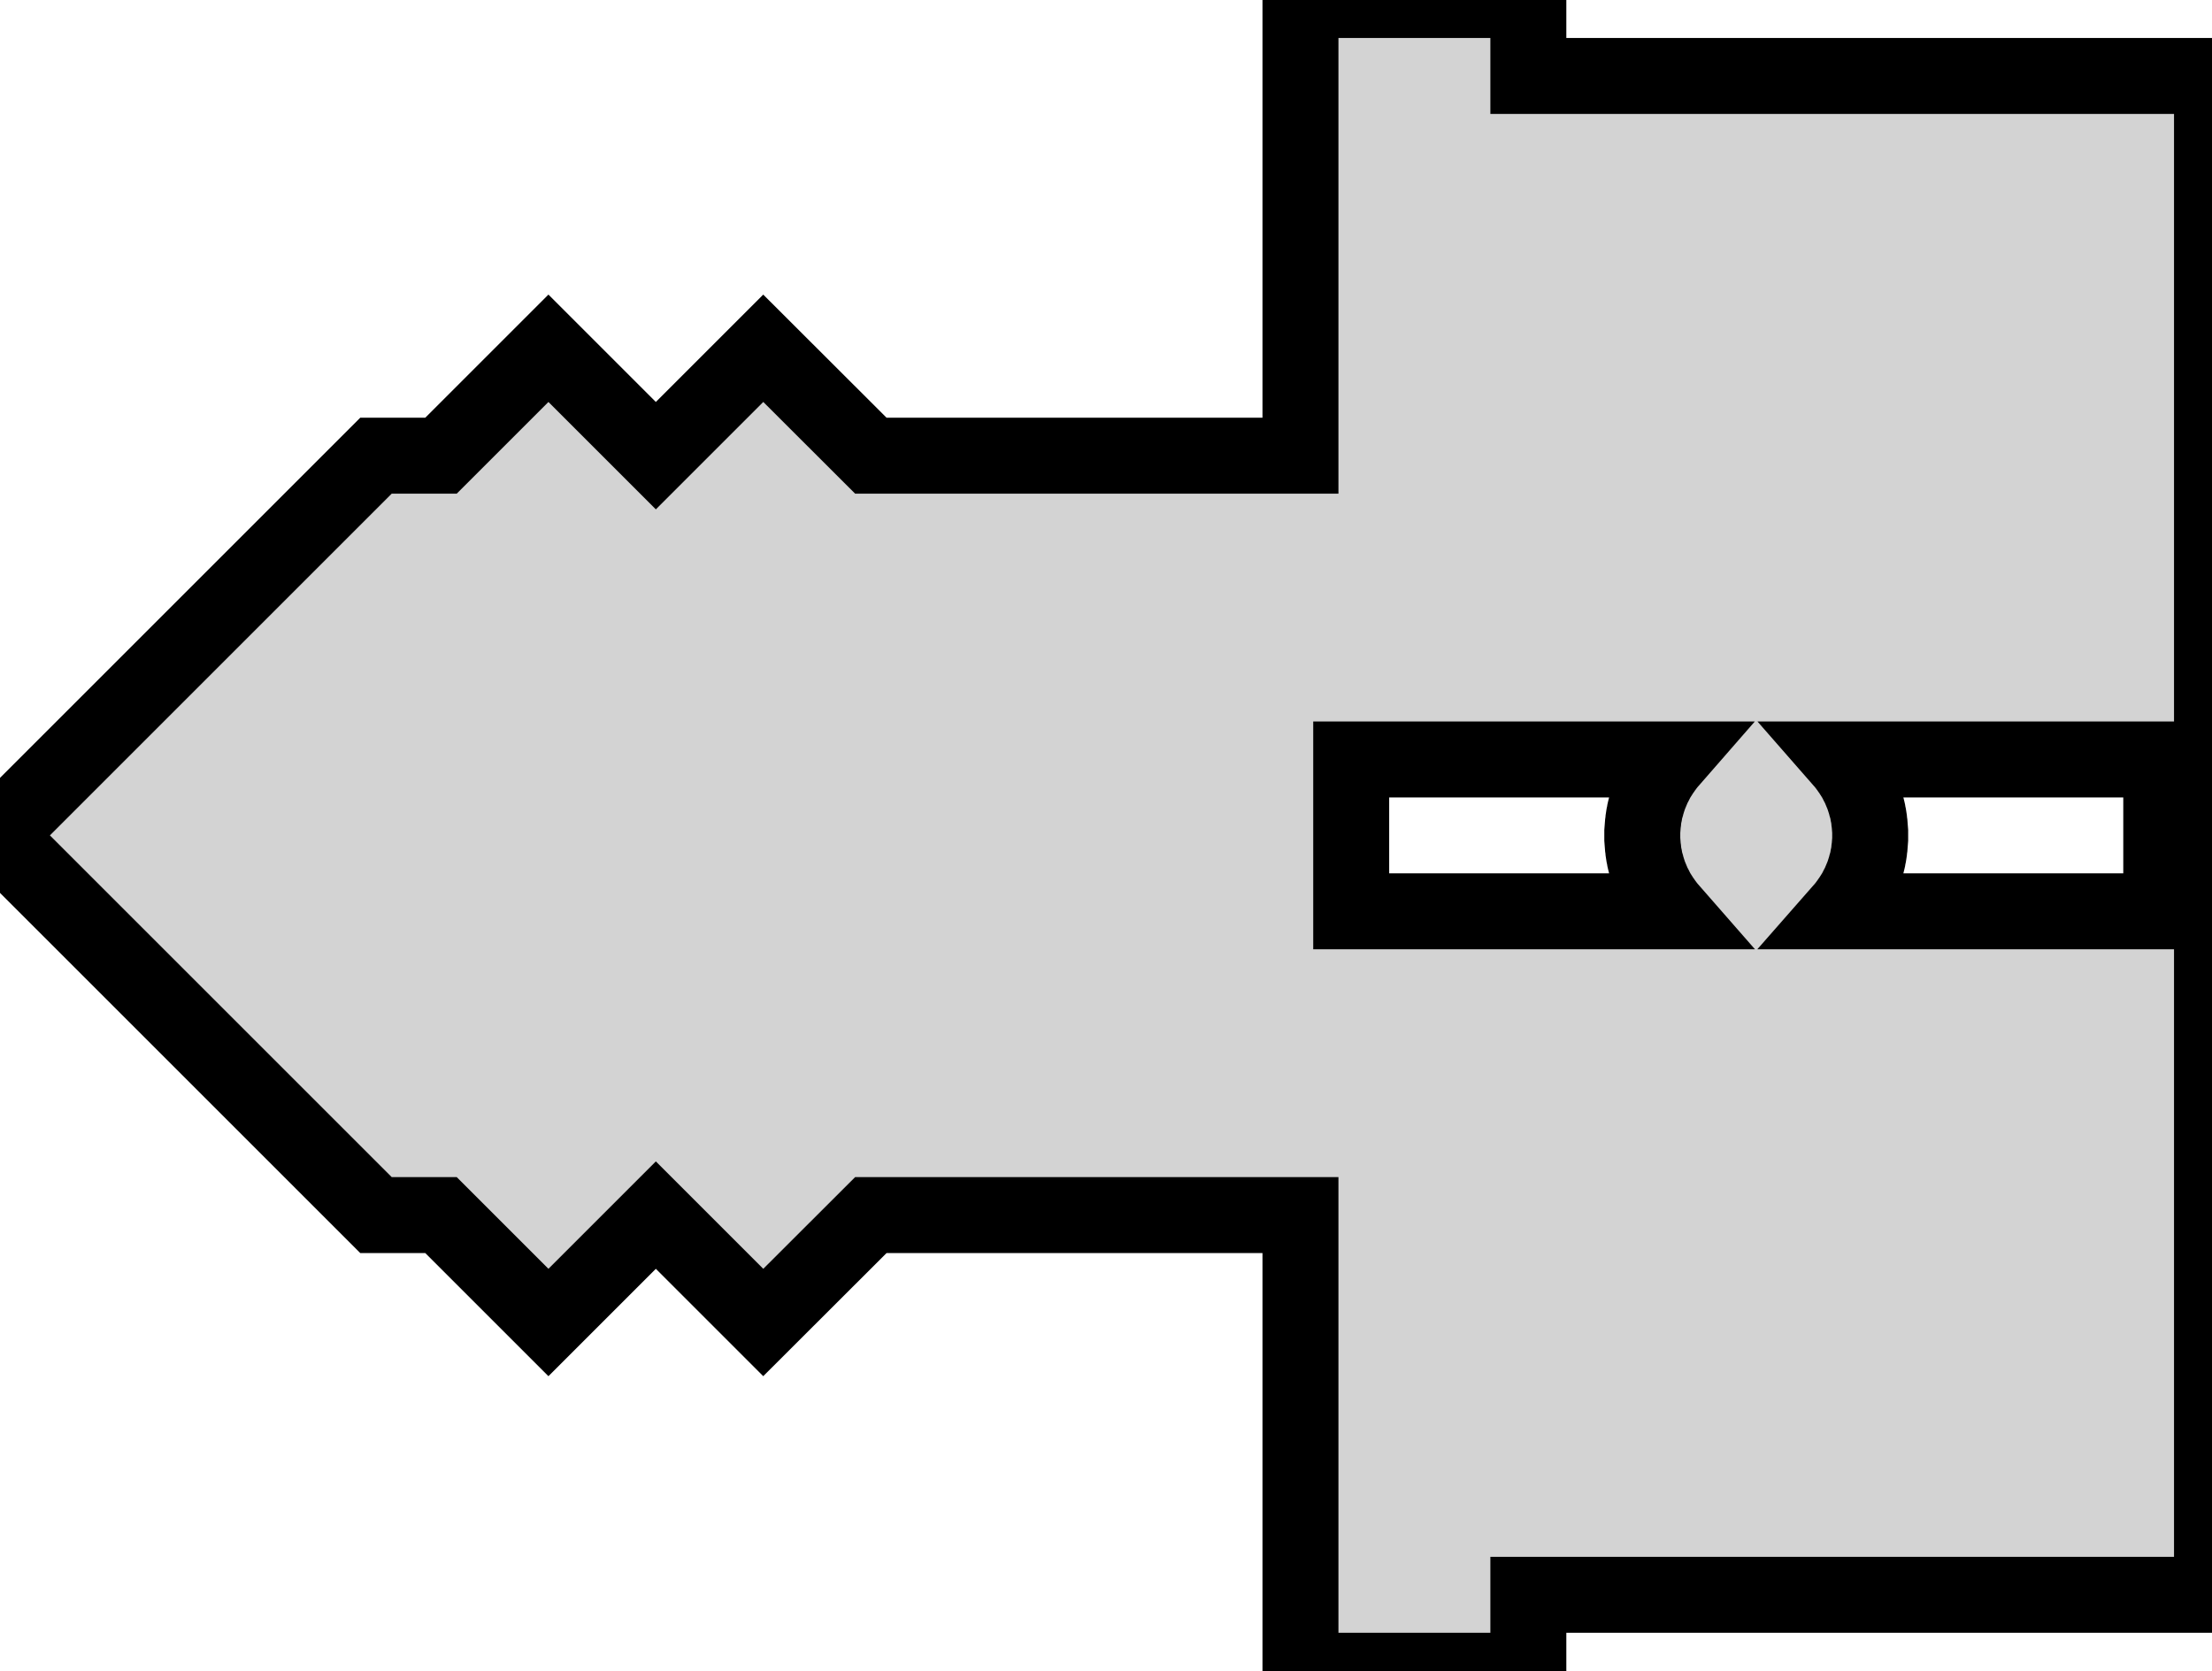
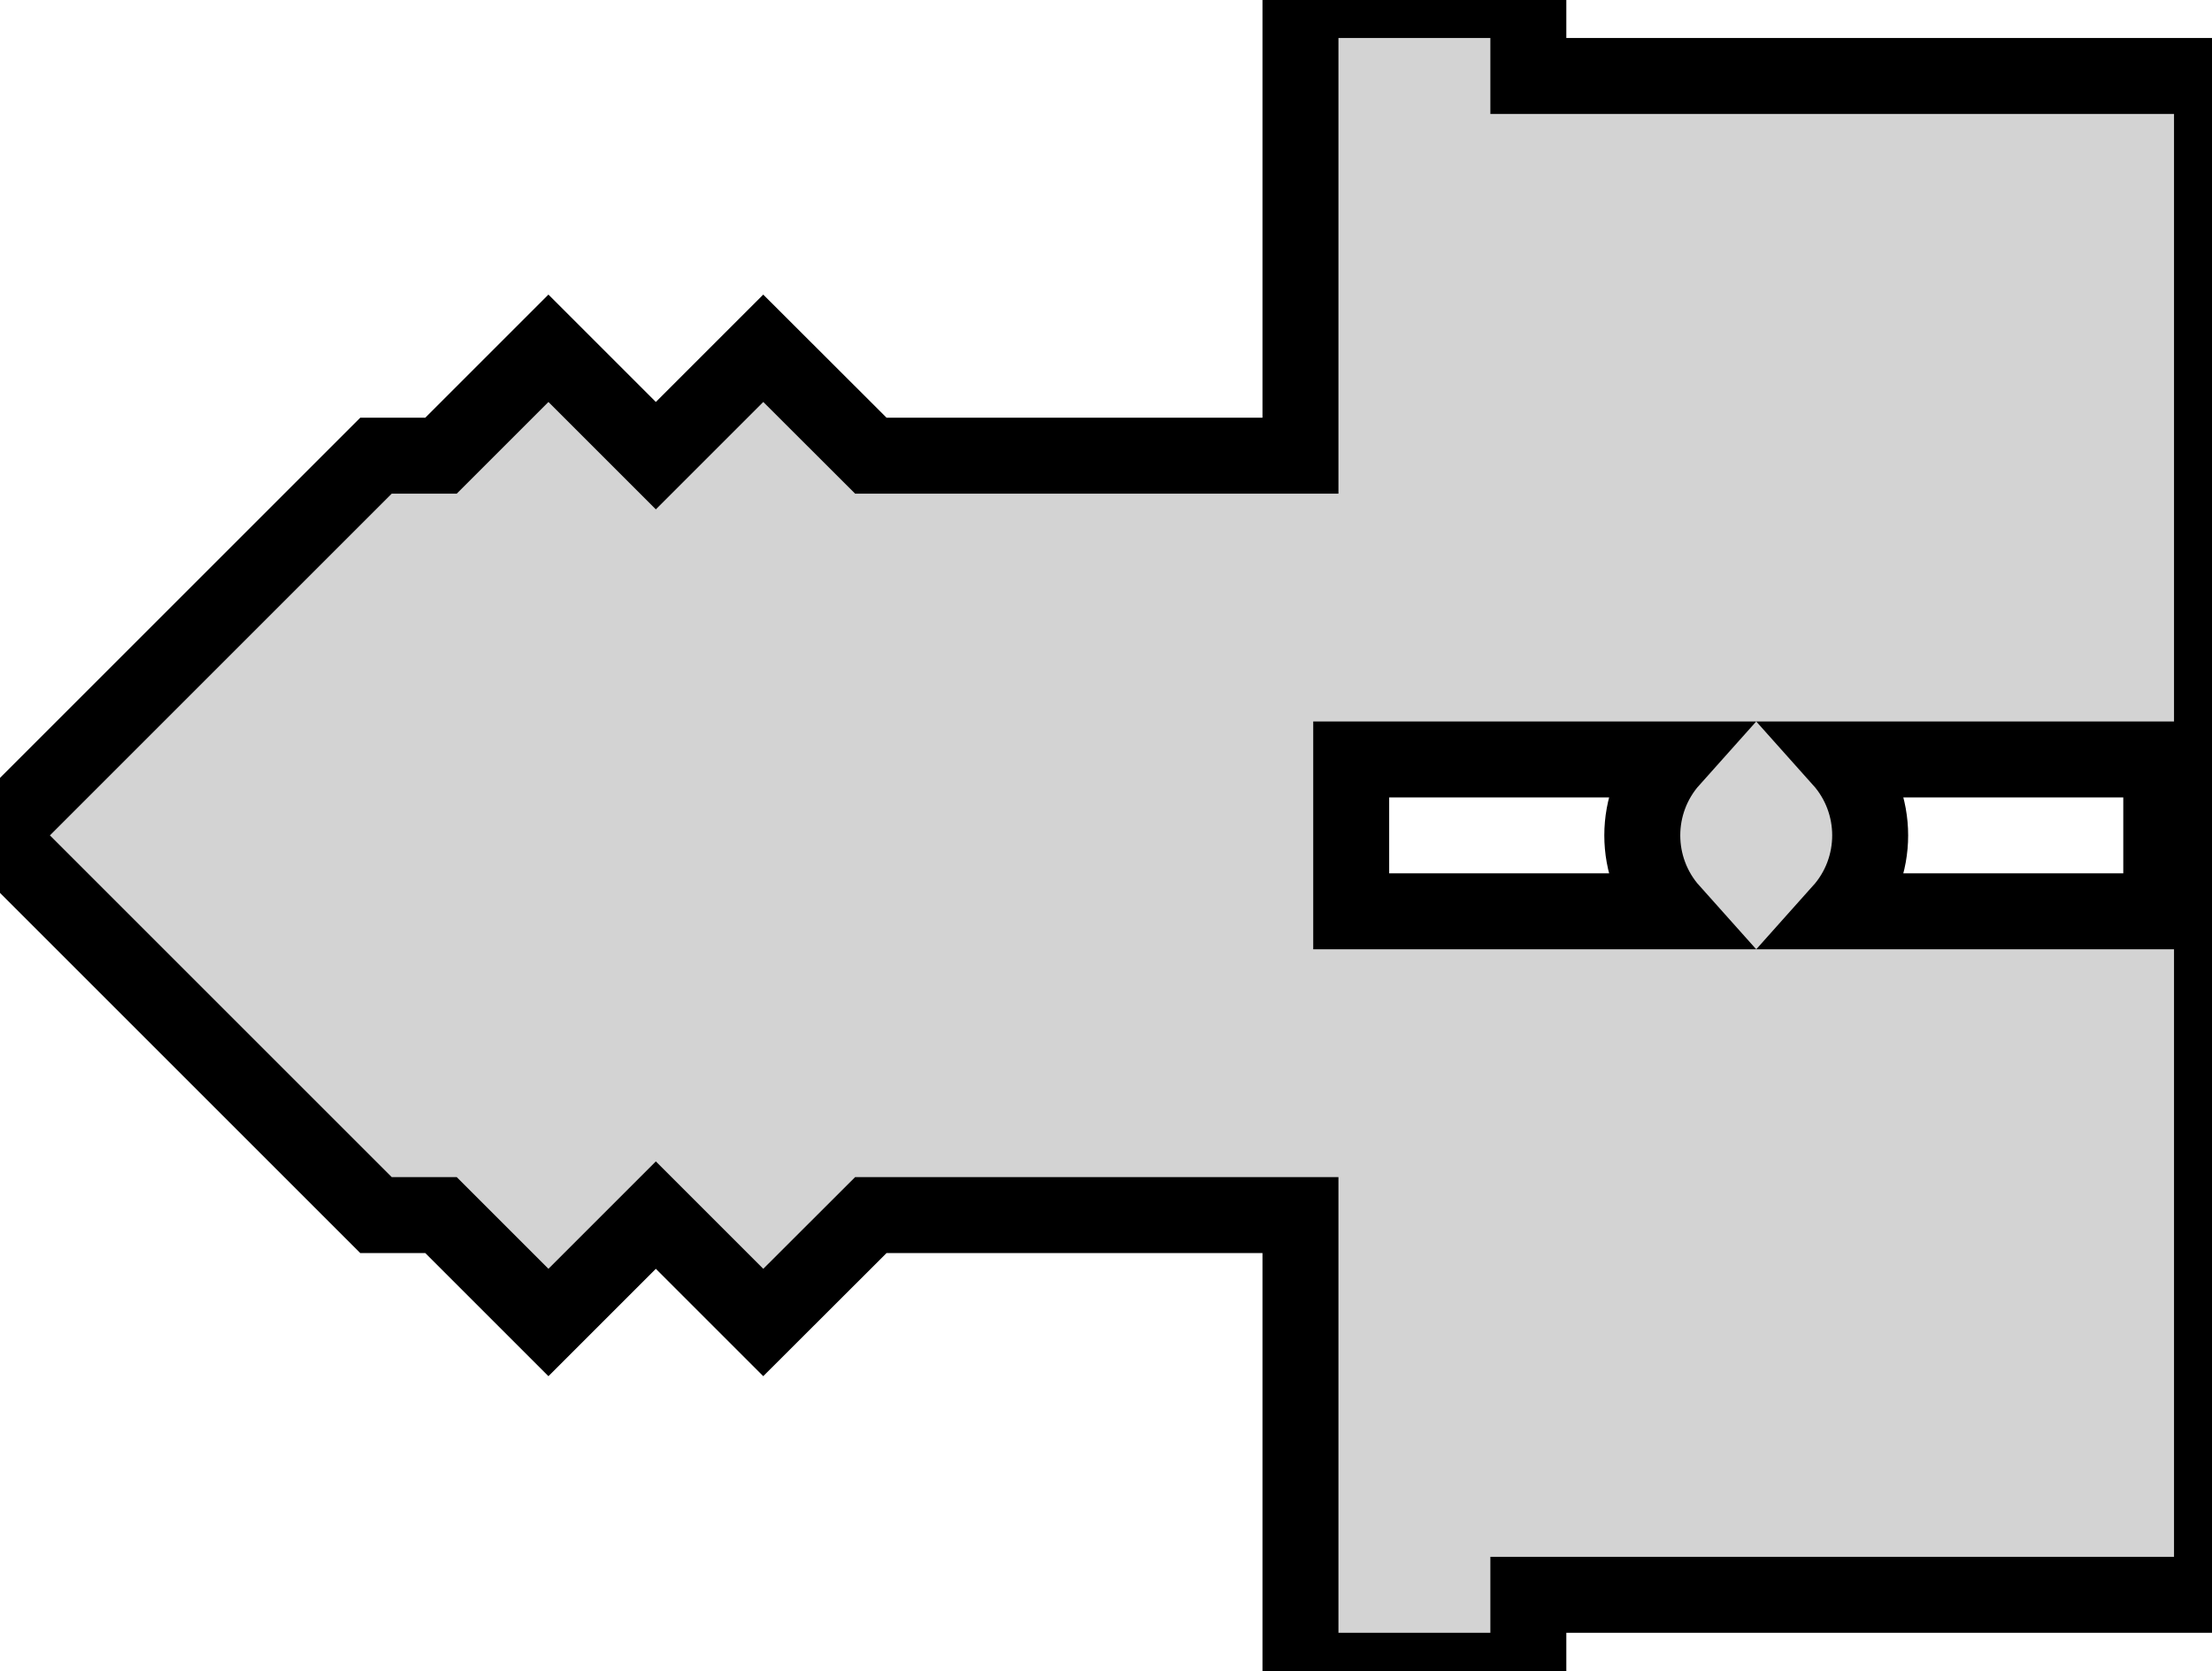
<svg xmlns="http://www.w3.org/2000/svg" width="14.56mm" height="11mm" viewBox="-11.56 -5.5 14.56 11" version="1.1">
-   <path d=" M -1.5,5 L 3,5 L 3,-5 L -1.5,-5 L -1.5,-5.5 L -3,-5.5  L -3,-2.5 L -5.828,-2.5 L -6.536,-3.207 L -7.243,-2.5 L -7.95,-3.207 L -8.657,-2.5  L -9.085,-2.5 L -11.56,-0.025 L -11.56,0.025 L -9.085,2.5 L -8.657,2.5 L -7.95,3.207  L -7.243,2.5 L -6.536,3.207 L -5.828,2.5 L -3,2.5 L -3,5.5 L -1.5,5.5  z M 0.559,0.5 L 0.566,0.492 L 0.575,0.482 L 0.583,0.472 L 0.591,0.462 L 0.599,0.451  L 0.607,0.441 L 0.614,0.43 L 0.622,0.419 L 0.629,0.408 L 0.636,0.397 L 0.643,0.386  L 0.65,0.375 L 0.656,0.364 L 0.662,0.352 L 0.668,0.34 L 0.674,0.329 L 0.68,0.317  L 0.685,0.305 L 0.69,0.293 L 0.695,0.281 L 0.7,0.269 L 0.705,0.257 L 0.709,0.244  L 0.713,0.232 L 0.717,0.219 L 0.721,0.207 L 0.724,0.194 L 0.728,0.181 L 0.731,0.169  L 0.734,0.156 L 0.736,0.143 L 0.739,0.13 L 0.741,0.117 L 0.743,0.104 L 0.744,0.091  L 0.746,0.078 L 0.747,0.065 L 0.748,0.052 L 0.749,0.039 L 0.75,0.026 L 0.75,0.013  L 0.75,-0 L 0.75,-0.013 L 0.75,-0.026 L 0.749,-0.039 L 0.748,-0.052 L 0.747,-0.065  L 0.746,-0.078 L 0.744,-0.091 L 0.743,-0.104 L 0.741,-0.117 L 0.739,-0.13 L 0.736,-0.143  L 0.734,-0.156 L 0.731,-0.169 L 0.728,-0.181 L 0.724,-0.194 L 0.721,-0.207 L 0.717,-0.219  L 0.713,-0.232 L 0.709,-0.244 L 0.705,-0.257 L 0.7,-0.269 L 0.695,-0.281 L 0.69,-0.293  L 0.685,-0.305 L 0.68,-0.317 L 0.674,-0.329 L 0.668,-0.34 L 0.662,-0.352 L 0.656,-0.364  L 0.65,-0.375 L 0.643,-0.386 L 0.636,-0.397 L 0.629,-0.408 L 0.622,-0.419 L 0.614,-0.43  L 0.607,-0.441 L 0.599,-0.451 L 0.591,-0.462 L 0.583,-0.472 L 0.575,-0.482 L 0.566,-0.492  L 0.559,-0.5 L 2.666,-0.5 L 2.666,0.5 z M -2.666,0.5 L -2.666,-0.5 L -0.559,-0.5 L -0.566,-0.492 L -0.575,-0.482 L -0.583,-0.472  L -0.591,-0.462 L -0.599,-0.451 L -0.607,-0.441 L -0.614,-0.43 L -0.622,-0.419 L -0.629,-0.408  L -0.636,-0.397 L -0.643,-0.386 L -0.65,-0.375 L -0.656,-0.364 L -0.662,-0.352 L -0.668,-0.34  L -0.674,-0.329 L -0.68,-0.317 L -0.685,-0.305 L -0.69,-0.293 L -0.695,-0.281 L -0.7,-0.269  L -0.705,-0.257 L -0.709,-0.244 L -0.713,-0.232 L -0.717,-0.219 L -0.721,-0.207 L -0.724,-0.194  L -0.728,-0.181 L -0.731,-0.169 L -0.734,-0.156 L -0.736,-0.143 L -0.739,-0.13 L -0.741,-0.117  L -0.743,-0.104 L -0.744,-0.091 L -0.746,-0.078 L -0.747,-0.065 L -0.748,-0.052 L -0.749,-0.039  L -0.75,-0.026 L -0.75,-0.013 L -0.75,-0 L -0.75,0.013 L -0.75,0.026 L -0.749,0.039  L -0.748,0.052 L -0.747,0.065 L -0.746,0.078 L -0.744,0.091 L -0.743,0.104 L -0.741,0.117  L -0.739,0.13 L -0.736,0.143 L -0.734,0.156 L -0.731,0.169 L -0.728,0.181 L -0.724,0.194  L -0.721,0.207 L -0.717,0.219 L -0.713,0.232 L -0.709,0.244 L -0.705,0.257 L -0.7,0.269  L -0.695,0.281 L -0.69,0.293 L -0.685,0.305 L -0.68,0.317 L -0.674,0.329 L -0.668,0.34  L -0.662,0.352 L -0.656,0.364 L -0.65,0.375 L -0.643,0.386 L -0.636,0.397 L -0.629,0.408  L -0.622,0.419 L -0.614,0.43 L -0.607,0.441 L -0.599,0.451 L -0.591,0.462 L -0.583,0.472  L -0.575,0.482 L -0.566,0.492 L -0.559,0.5 z " stroke="black" fill="lightgray" stroke-width="0.5" />
+   <path d=" M -1.5,5 L 3,5 L 3,-5 L -1.5,-5 L -1.5,-5.5 L -3,-5.5 L -3,-2.5 L -5.828,-2.5 L -6.536,-3.207 L -7.243,-2.5 L -7.95,-3.207 L -8.657,-2.5 L -9.085,-2.5 L -11.56,-0.025 L -11.56,0.025 L -9.085,2.5 L -8.657,2.5 L -7.95,3.207 L -7.243,2.5 L -6.536,3.207 L -5.828,2.5 L -3,2.5 L -3,5.5 L -1.5,5.5 z M 0.559,0.5 A 0.75,0.75 0 0 0 0.559,-0.5 L 2.666,-0.5 L 2.666,0.5 z M -0.559,-0.5 A 0.75,0.75 0 0 0 -0.559,0.5 L -2.666,0.5 L -2.666,-0.5 z " stroke="black" fill="lightgray" stroke-width="0.5" />
</svg>
